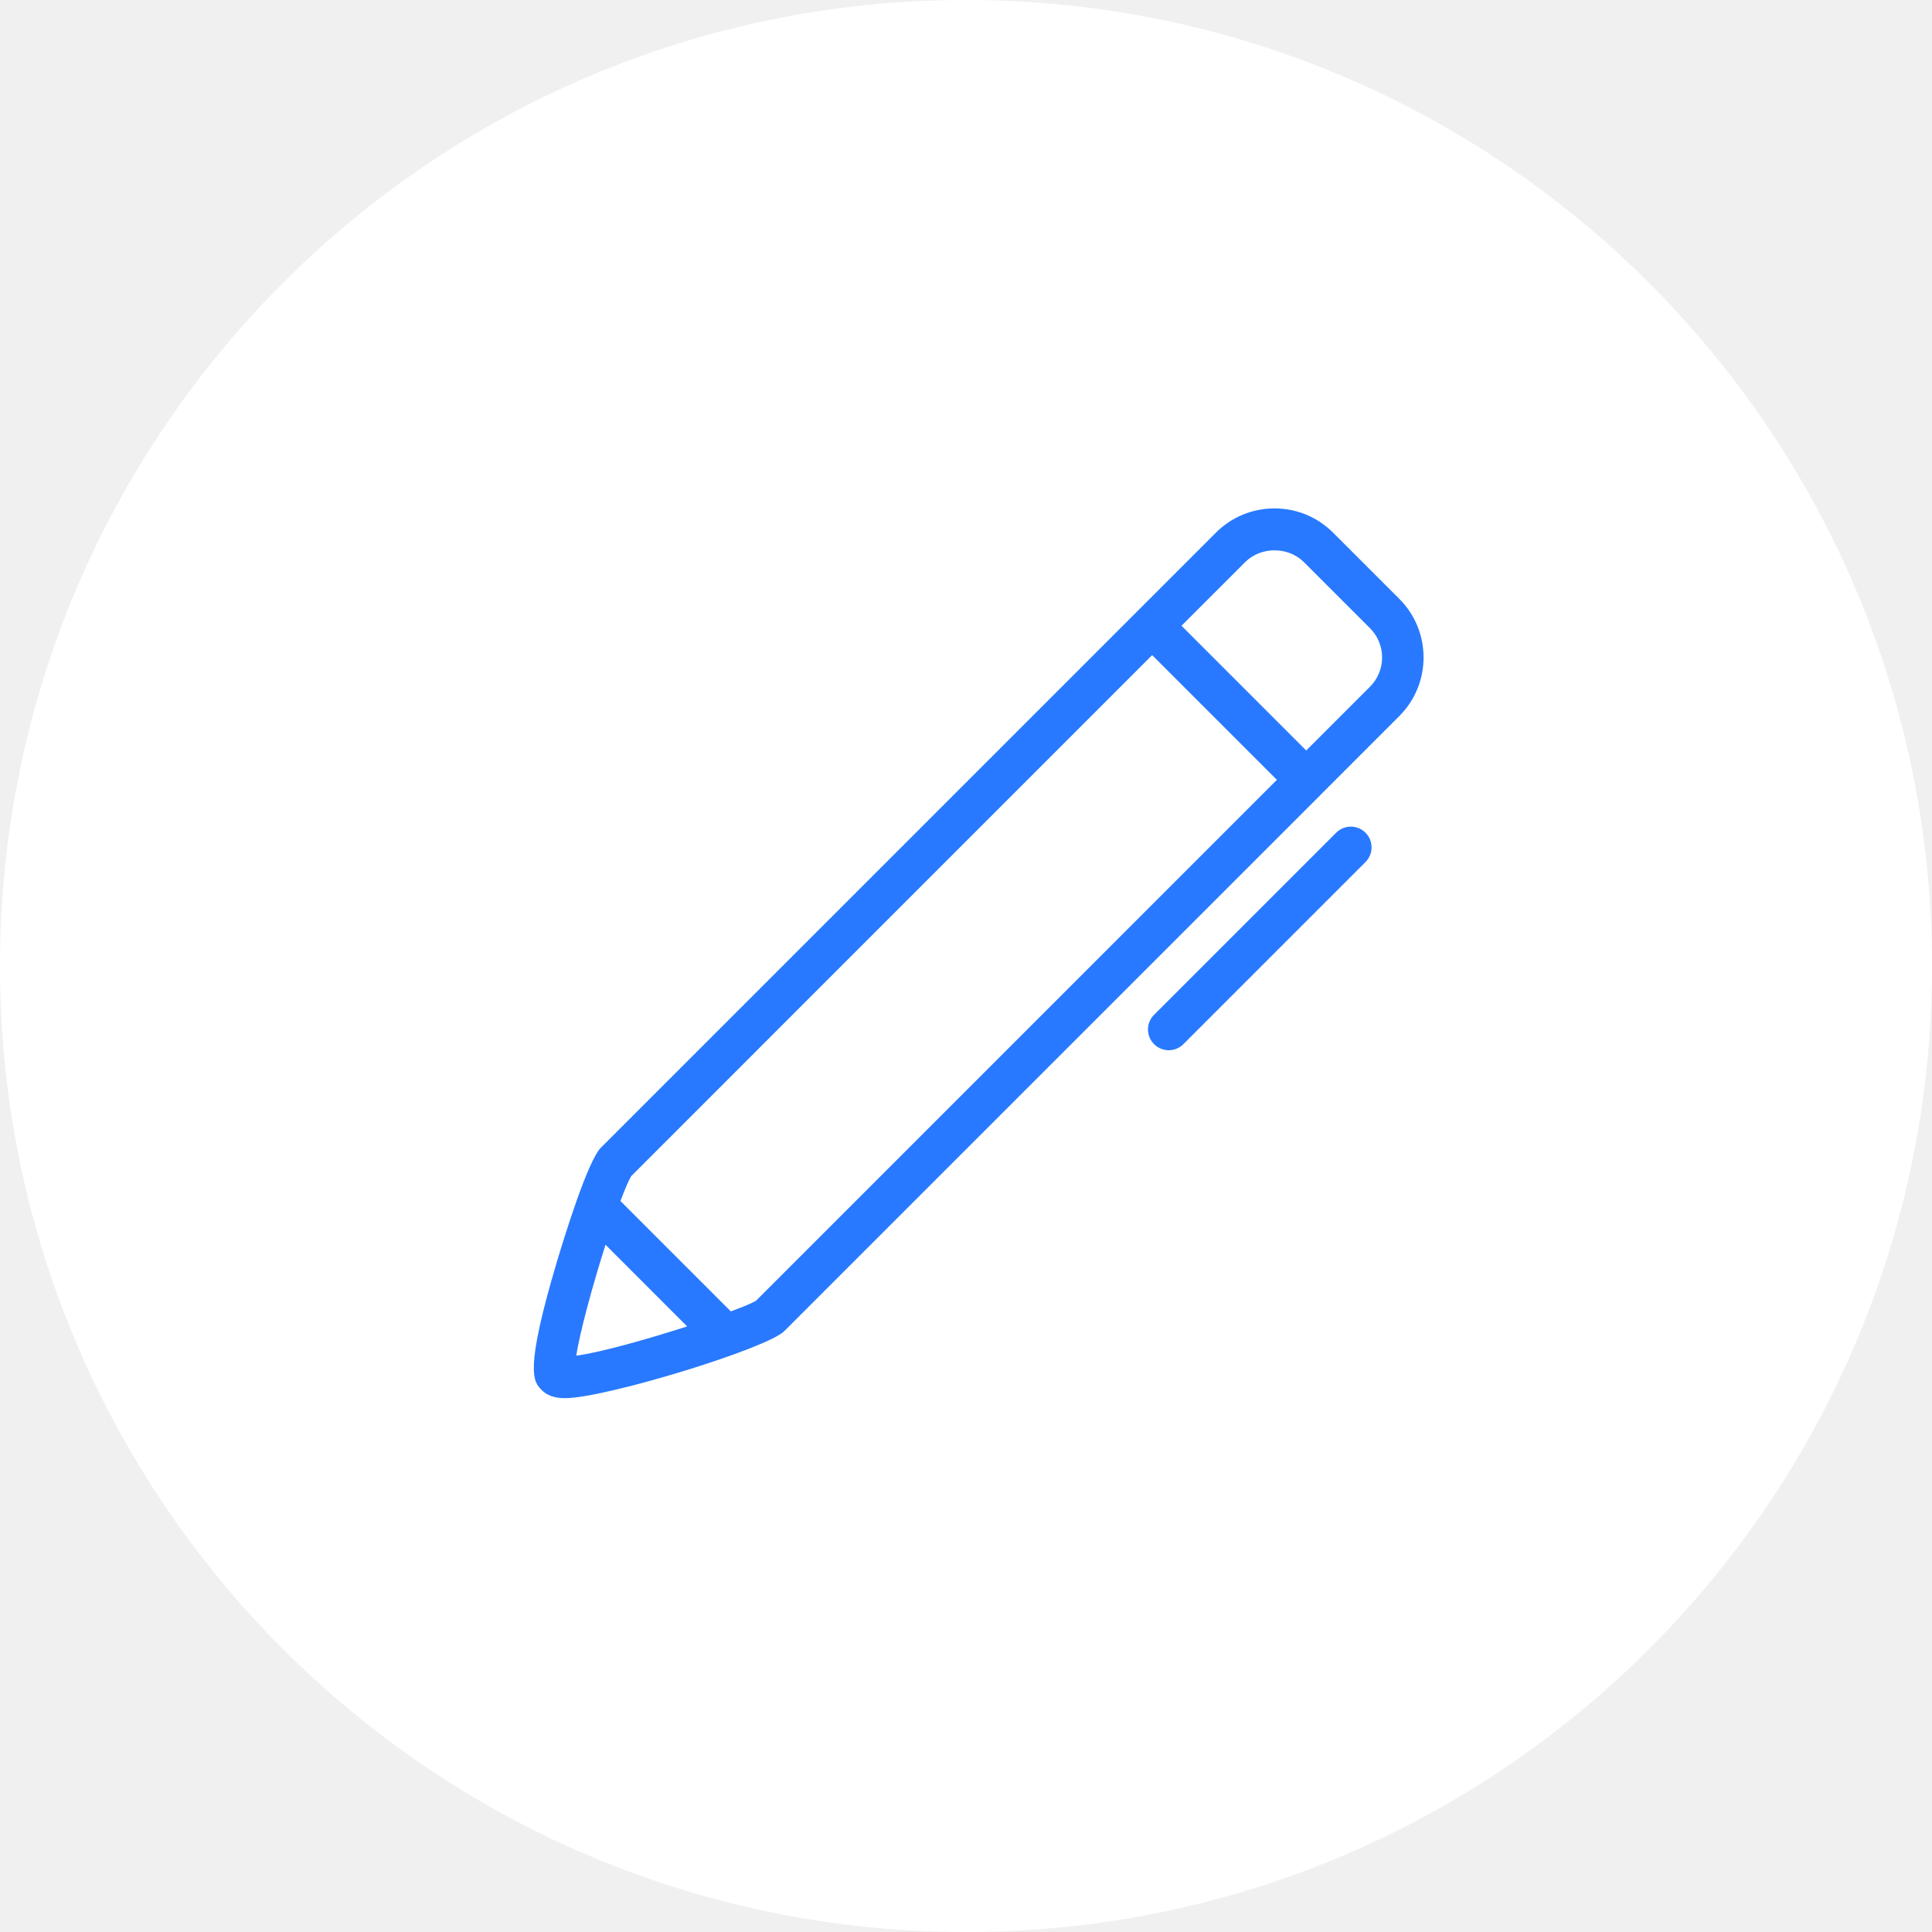
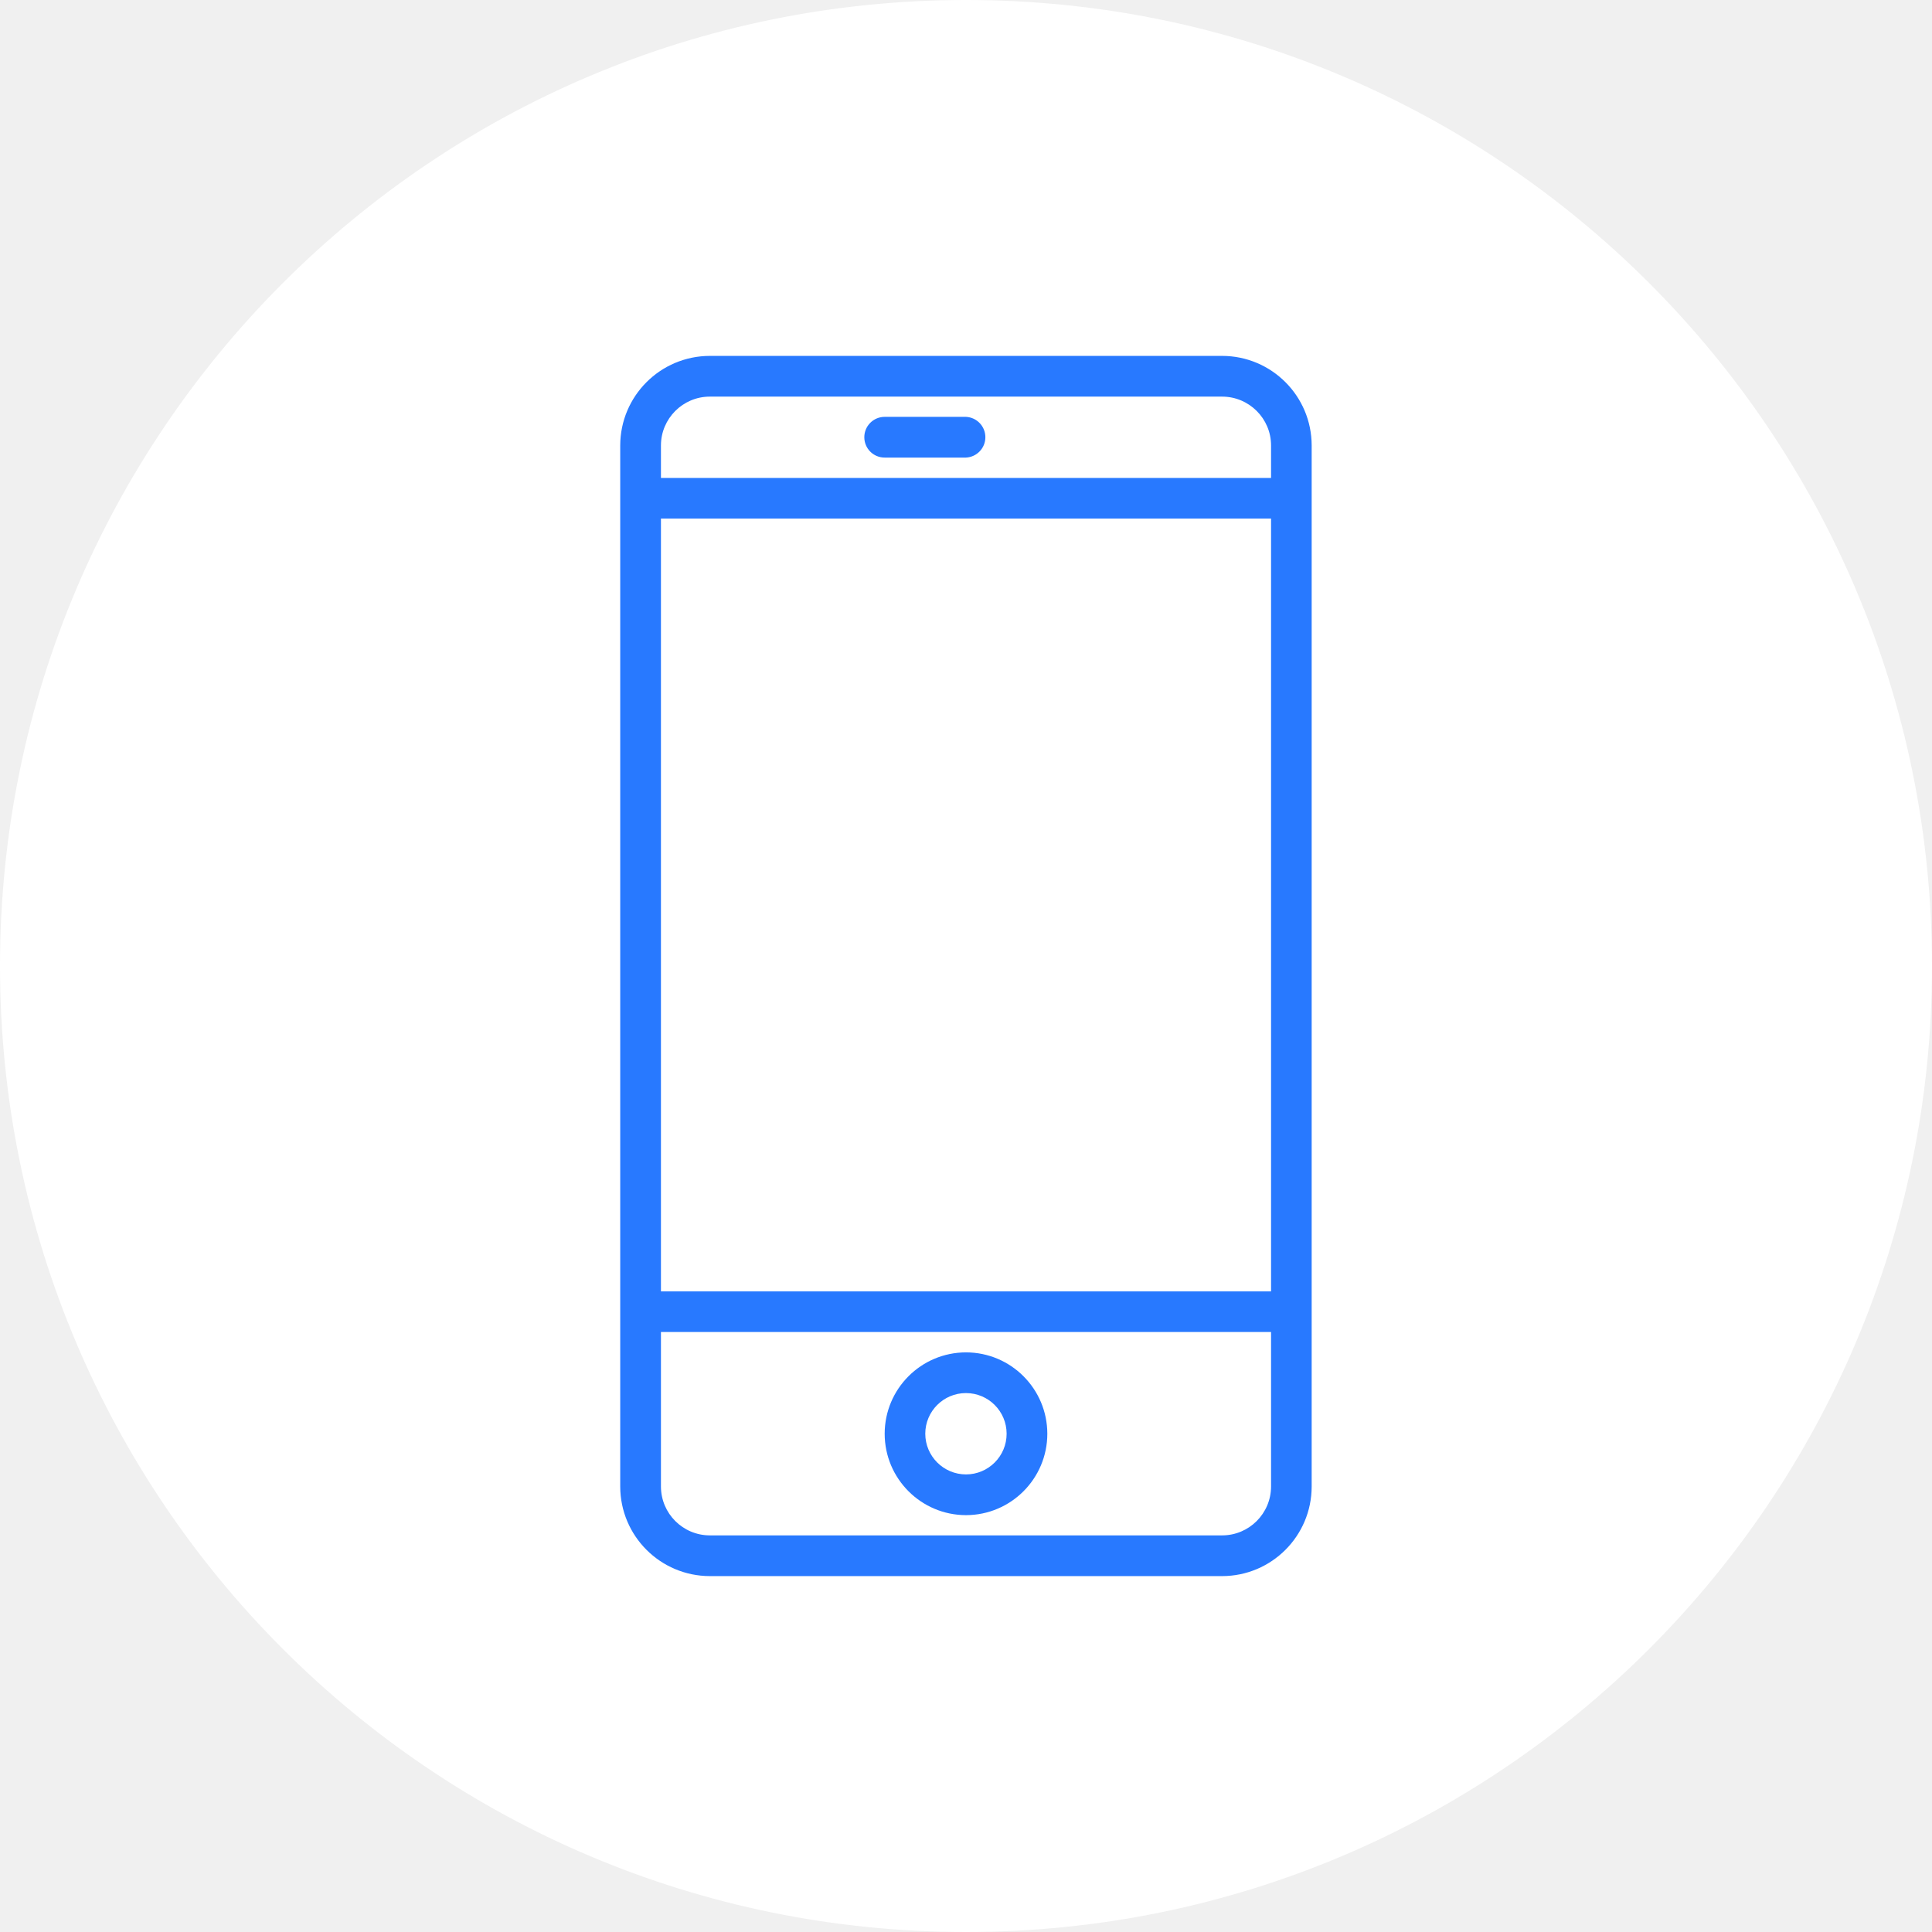
<svg xmlns="http://www.w3.org/2000/svg" width="76" height="76">
  <g fill="none" fill-rule="evenodd">
    <circle cx="38" cy="38" r="38" fill="#FFF" />
-     <path fill="#2879FF" d="M55.043 28.171l-3.081 3.082-.001.001v.002L30.852 52.363c-.69.69-7.054 2.637-8.62 2.637-.258 0-.635-.033-.917-.313-.329-.33-.701-.703.582-5.019.276-.927 1.216-3.995 1.74-4.52l24.19-24.191a3.243 3.243 0 0 1 2.31-.957c.871 0 1.69.34 2.307.957l2.598 2.597c.617.616.957 1.437.957 2.309a3.24 3.24 0 0 1-.957 2.308zM22.67 53.33c.996-.14 2.809-.652 4.36-1.153l-3.21-3.212c-.505 1.587-1.01 3.432-1.15 4.365zm1.737-6.085l4.342 4.342c.479-.178.839-.328.989-.417l20.491-20.493-4.906-4.906-20.491 20.493c-.105.17-.254.524-.425.98zm29.482-22.537l-2.598-2.597c-.617-.617-1.691-.616-2.308 0l-2.506 2.505 4.906 4.907 2.506-2.506c.309-.308.479-.718.479-1.154 0-.436-.17-.846-.479-1.155zm-1.328 8.049a.815.815 0 1 1 1.154 1.154l-7.163 7.163a.814.814 0 0 1-1.154 0 .815.815 0 0 1 0-1.154l7.163-7.163z" />
+     <g fill="#2879FF">
+       <path d="M48.074 14H27.922a3.53 3.53 0 0 0-3.524 3.523v40.954A3.53 3.53 0 0 0 27.922 62h20.152a3.527 3.527 0 0 0 3.524-3.523V17.523A3.527 3.527 0 0 0 48.074 14zM26 50.801h24V20.398H26v30.403zm1.922-35.199h20.152c1.063 0 1.926.863 1.926 1.921v1.278H26v-1.278c0-1.058.863-1.921 1.922-1.921zm20.152 44.796H27.922A1.925 1.925 0 0 1 26 58.477v-6.079h24v6.079a1.926 1.926 0 0 1-1.926 1.921z" />
+       <path d="M38 53.199a3.203 3.203 0 0 0-3.199 3.199A3.204 3.204 0 0 0 38 59.602a3.204 3.204 0 0 0 3.199-3.204A3.203 3.203 0 0 0 38 53.199zM38 58a1.604 1.604 0 0 1-1.602-1.602A1.6 1.6 0 1 1 38 58zm-3.199-40H38a.802.802 0 0 0 0-1.602h-3.199a.8.8 0 0 0-.801.801c0 .442.355.801.801.801z" />
+     </g>
  </g>
</svg>
